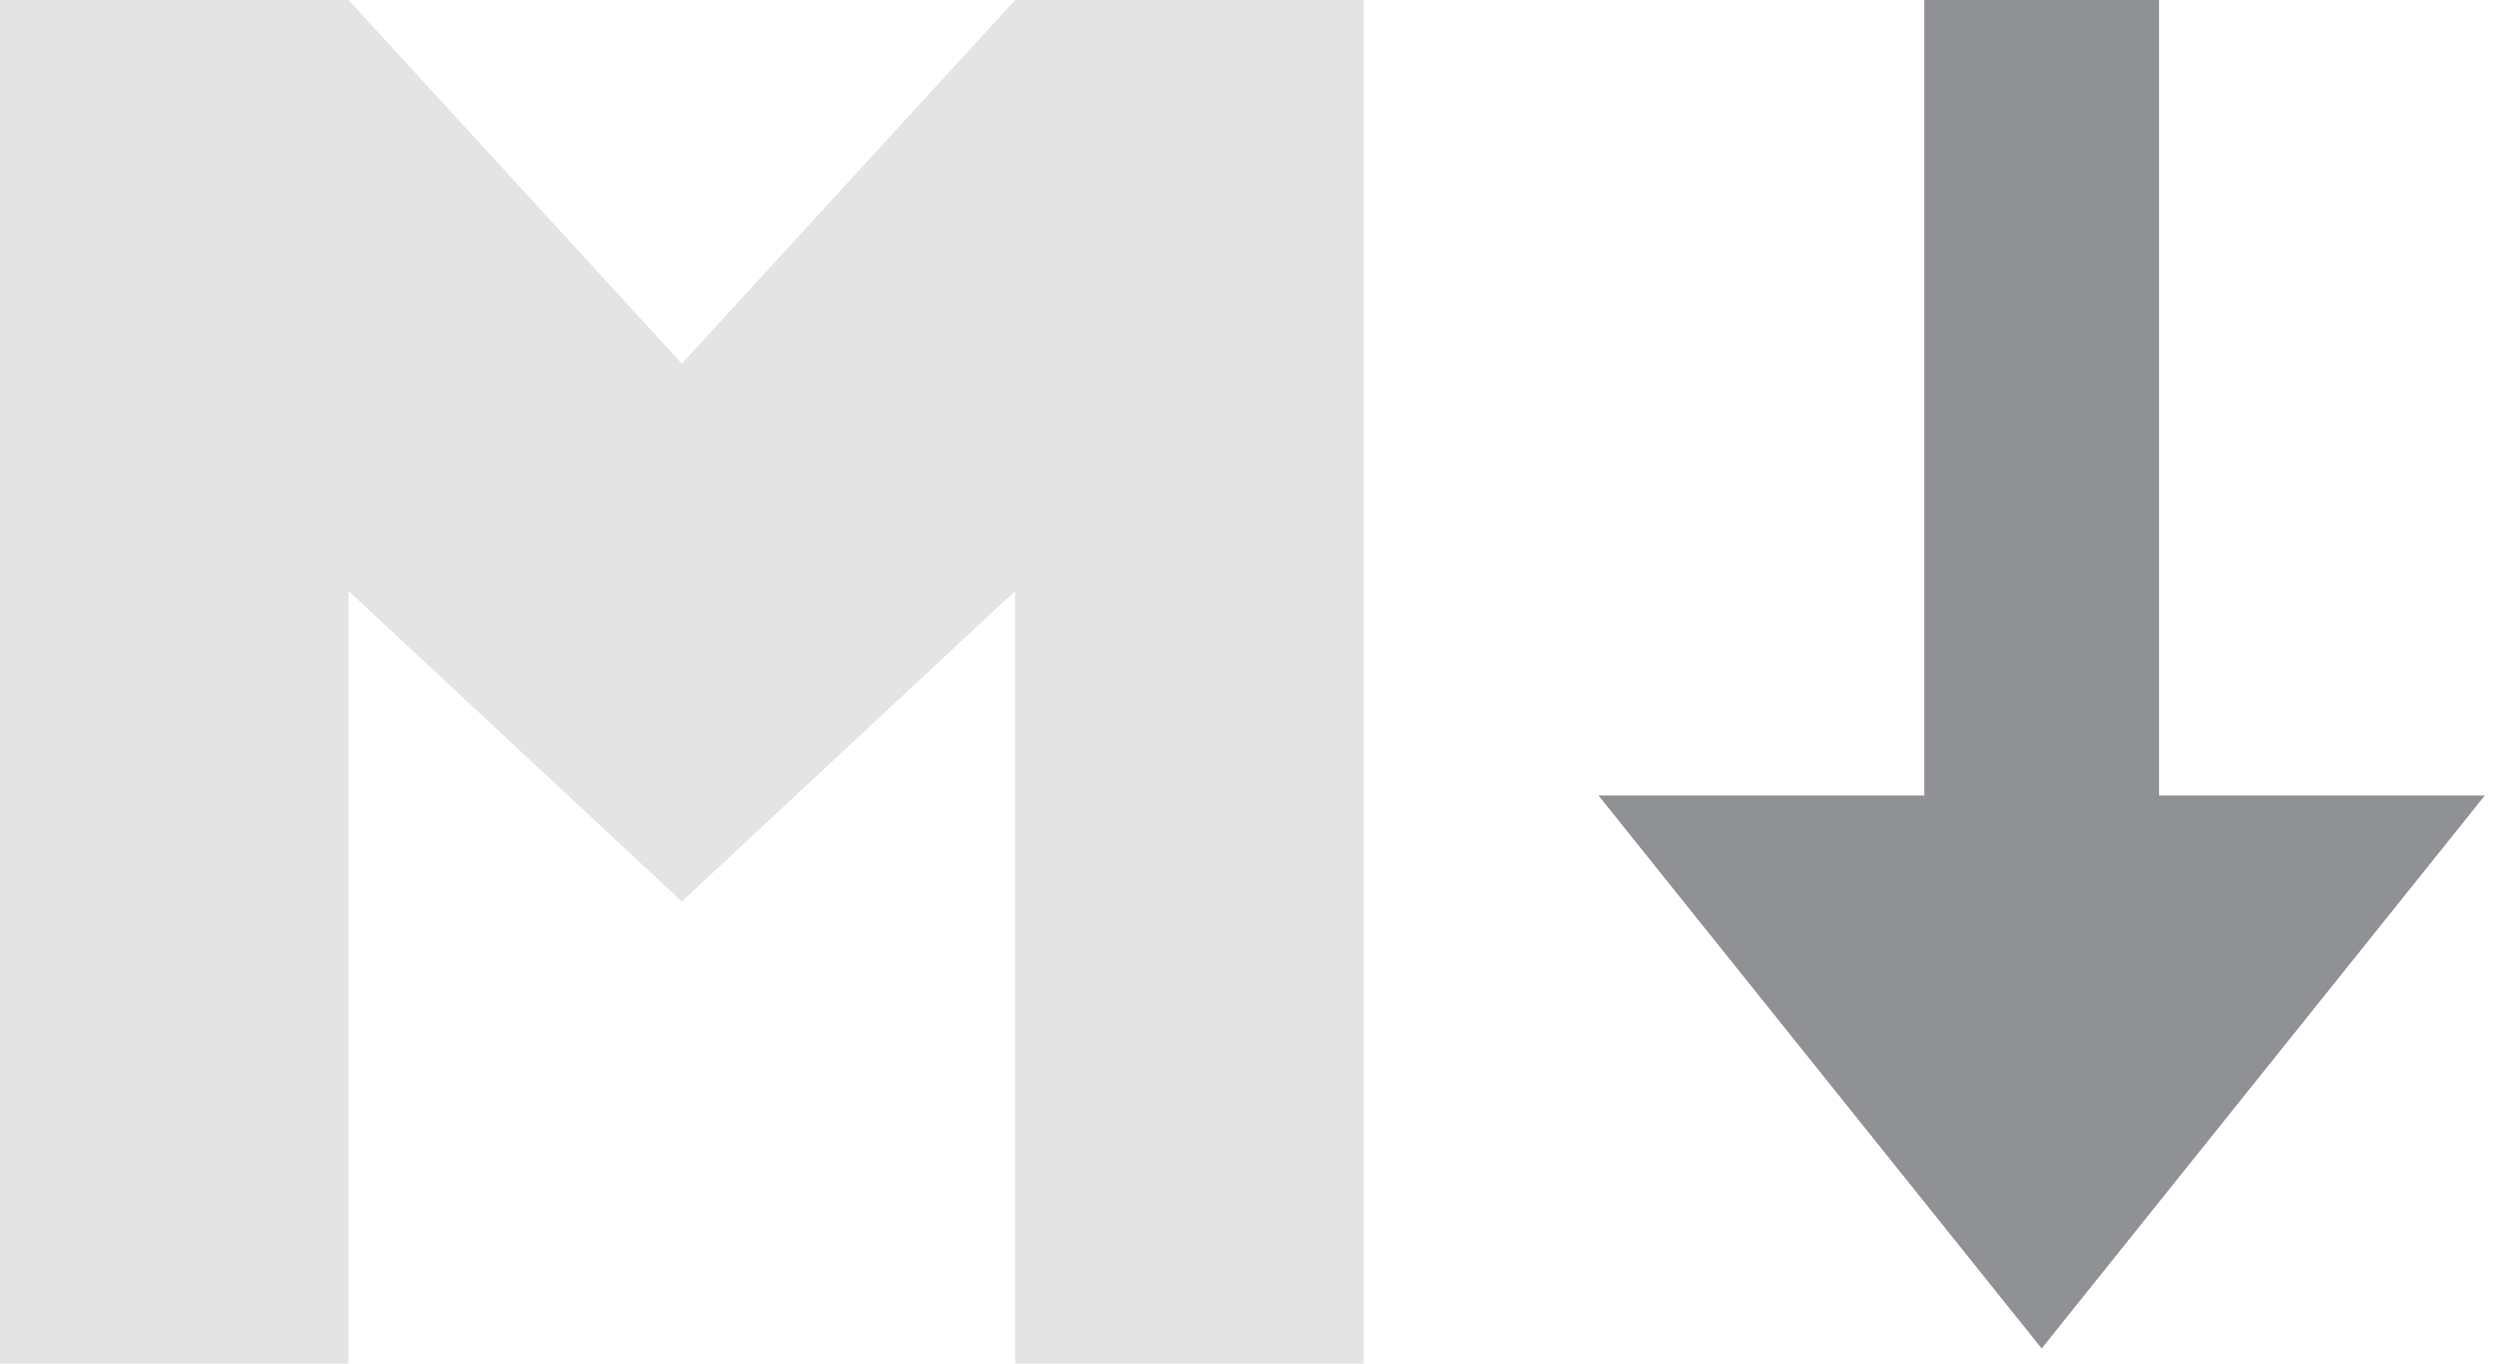
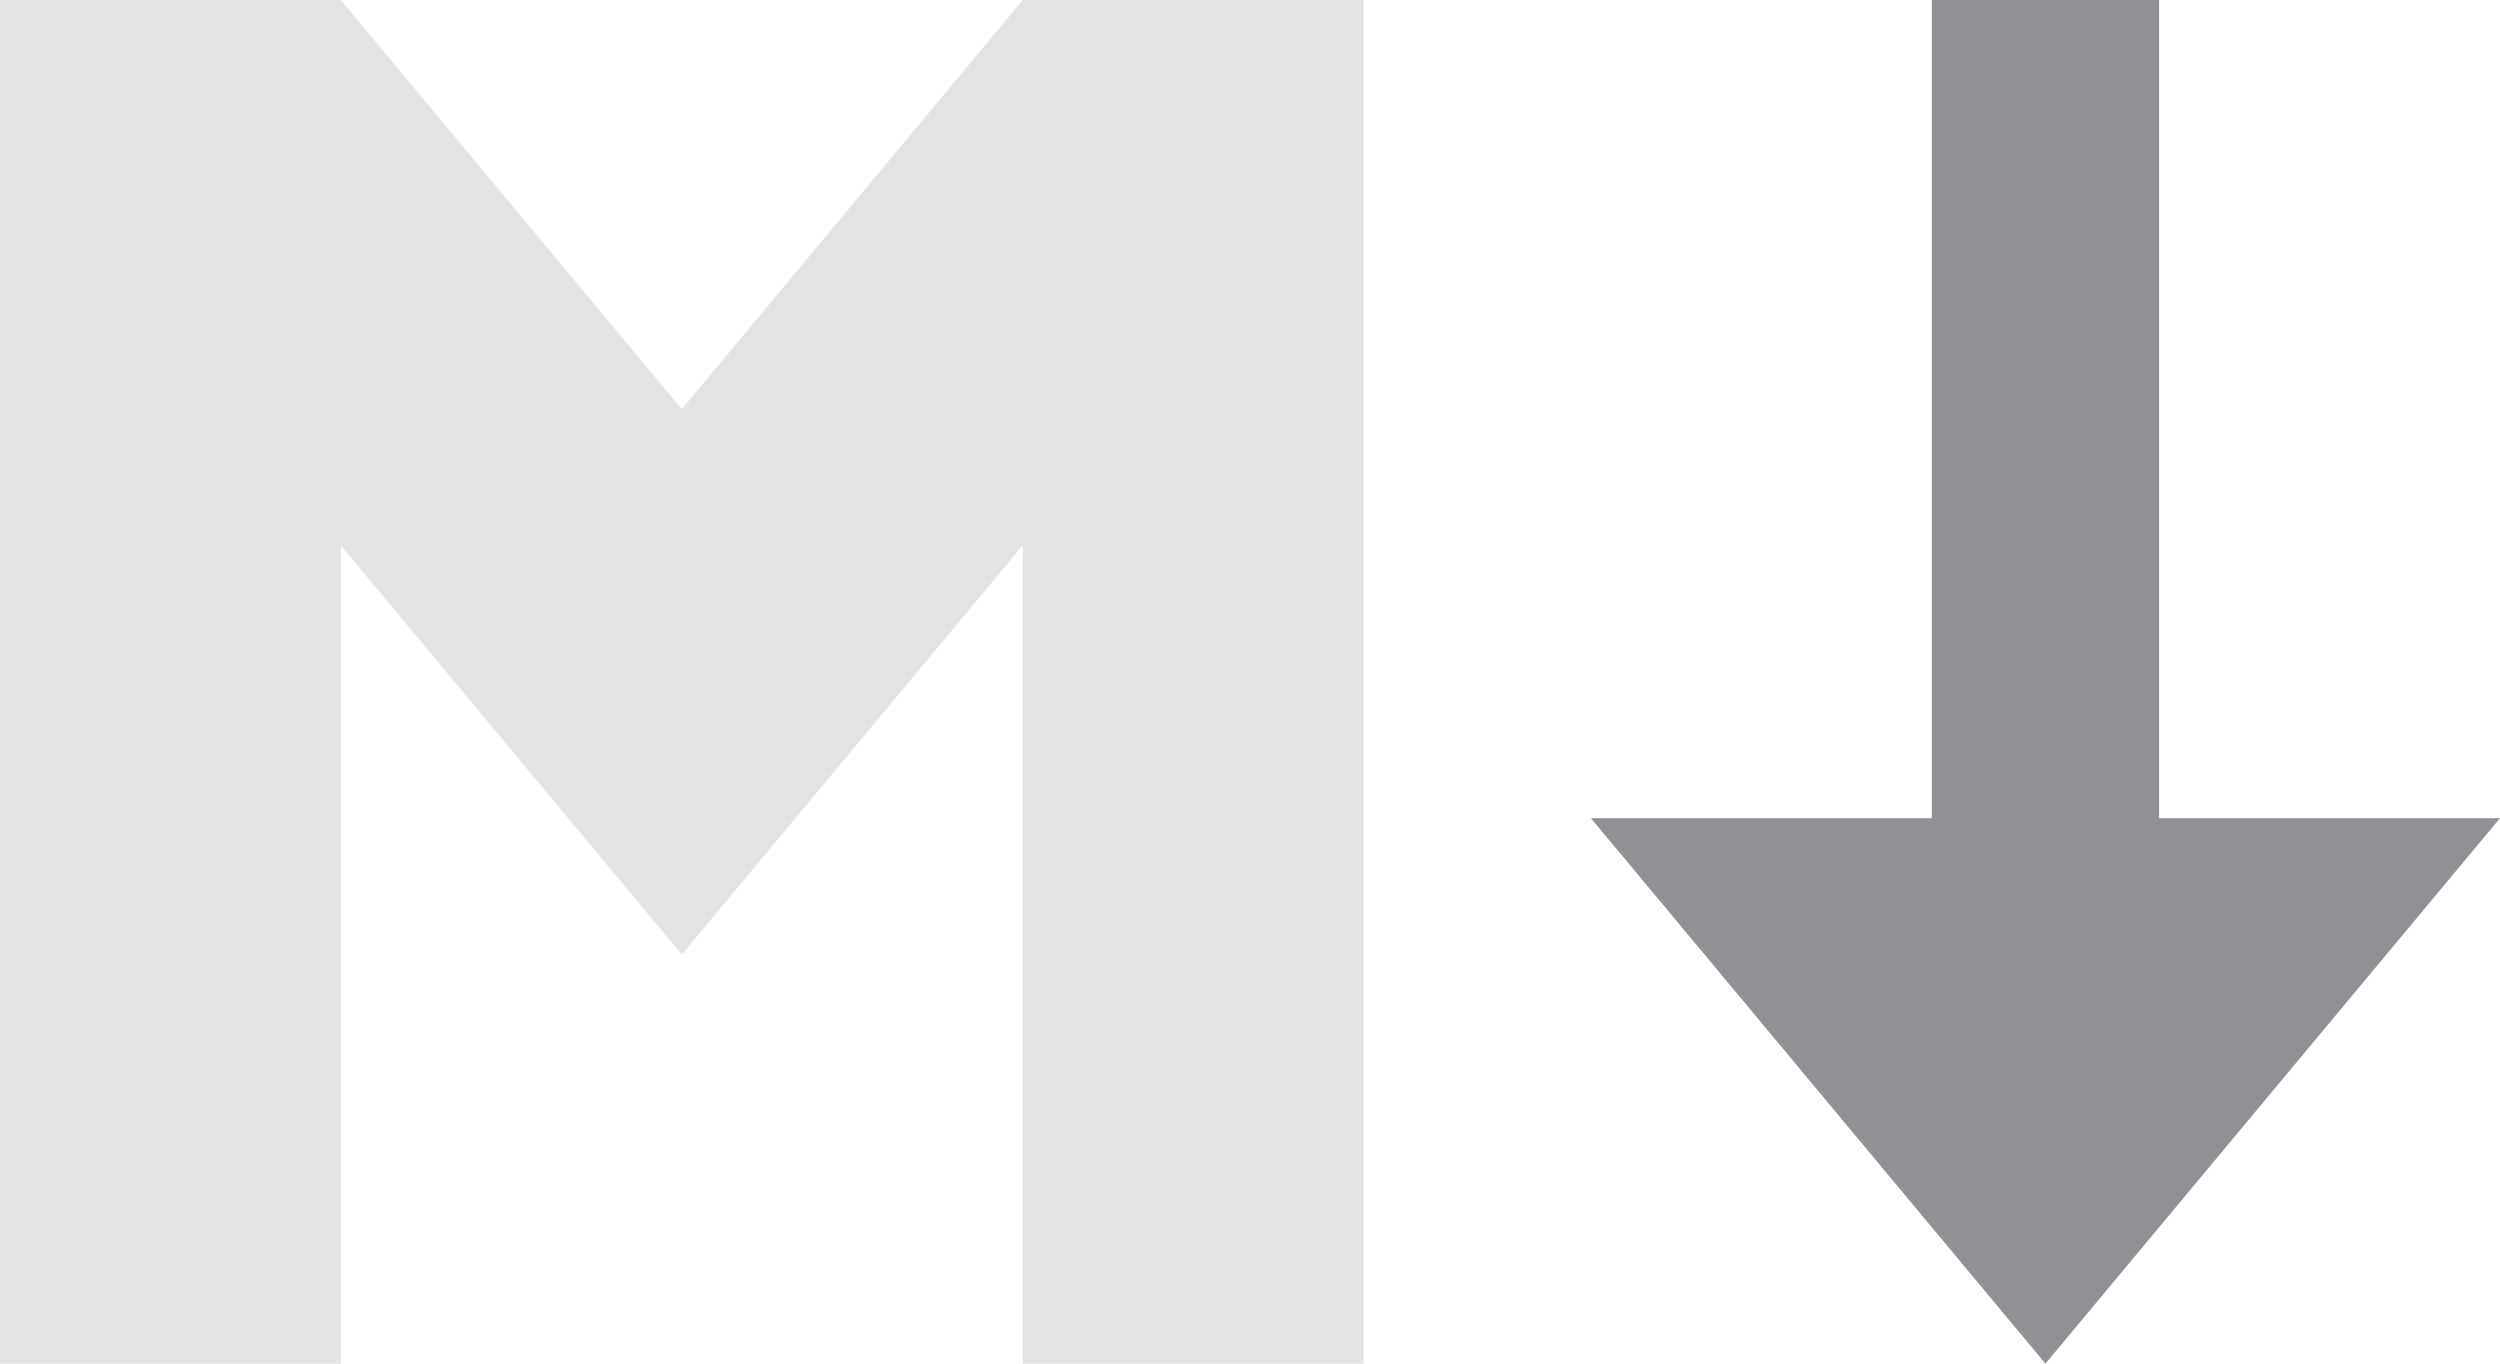
<svg xmlns="http://www.w3.org/2000/svg" viewBox="0 0 330 180">
-   <path fill="#E4E4E4" d="M0 180V0h46l44 48L134 0h46v180h-46V78l-44 41L46 78v102H0z" />
-   <path fill="#8F9195" d="M254 0h31v105h43l-58.5 73L211 105h43V0z" />
+   <path fill="#E4E4E4" d="M0 180V0h45l45 54L135 0h45v180h-45V72l-45 54-45-54v108H0z" />
+   <path fill="#8F9195" d="M255 0h30v108h45L270 180 210 108h45V0z" />
</svg>
